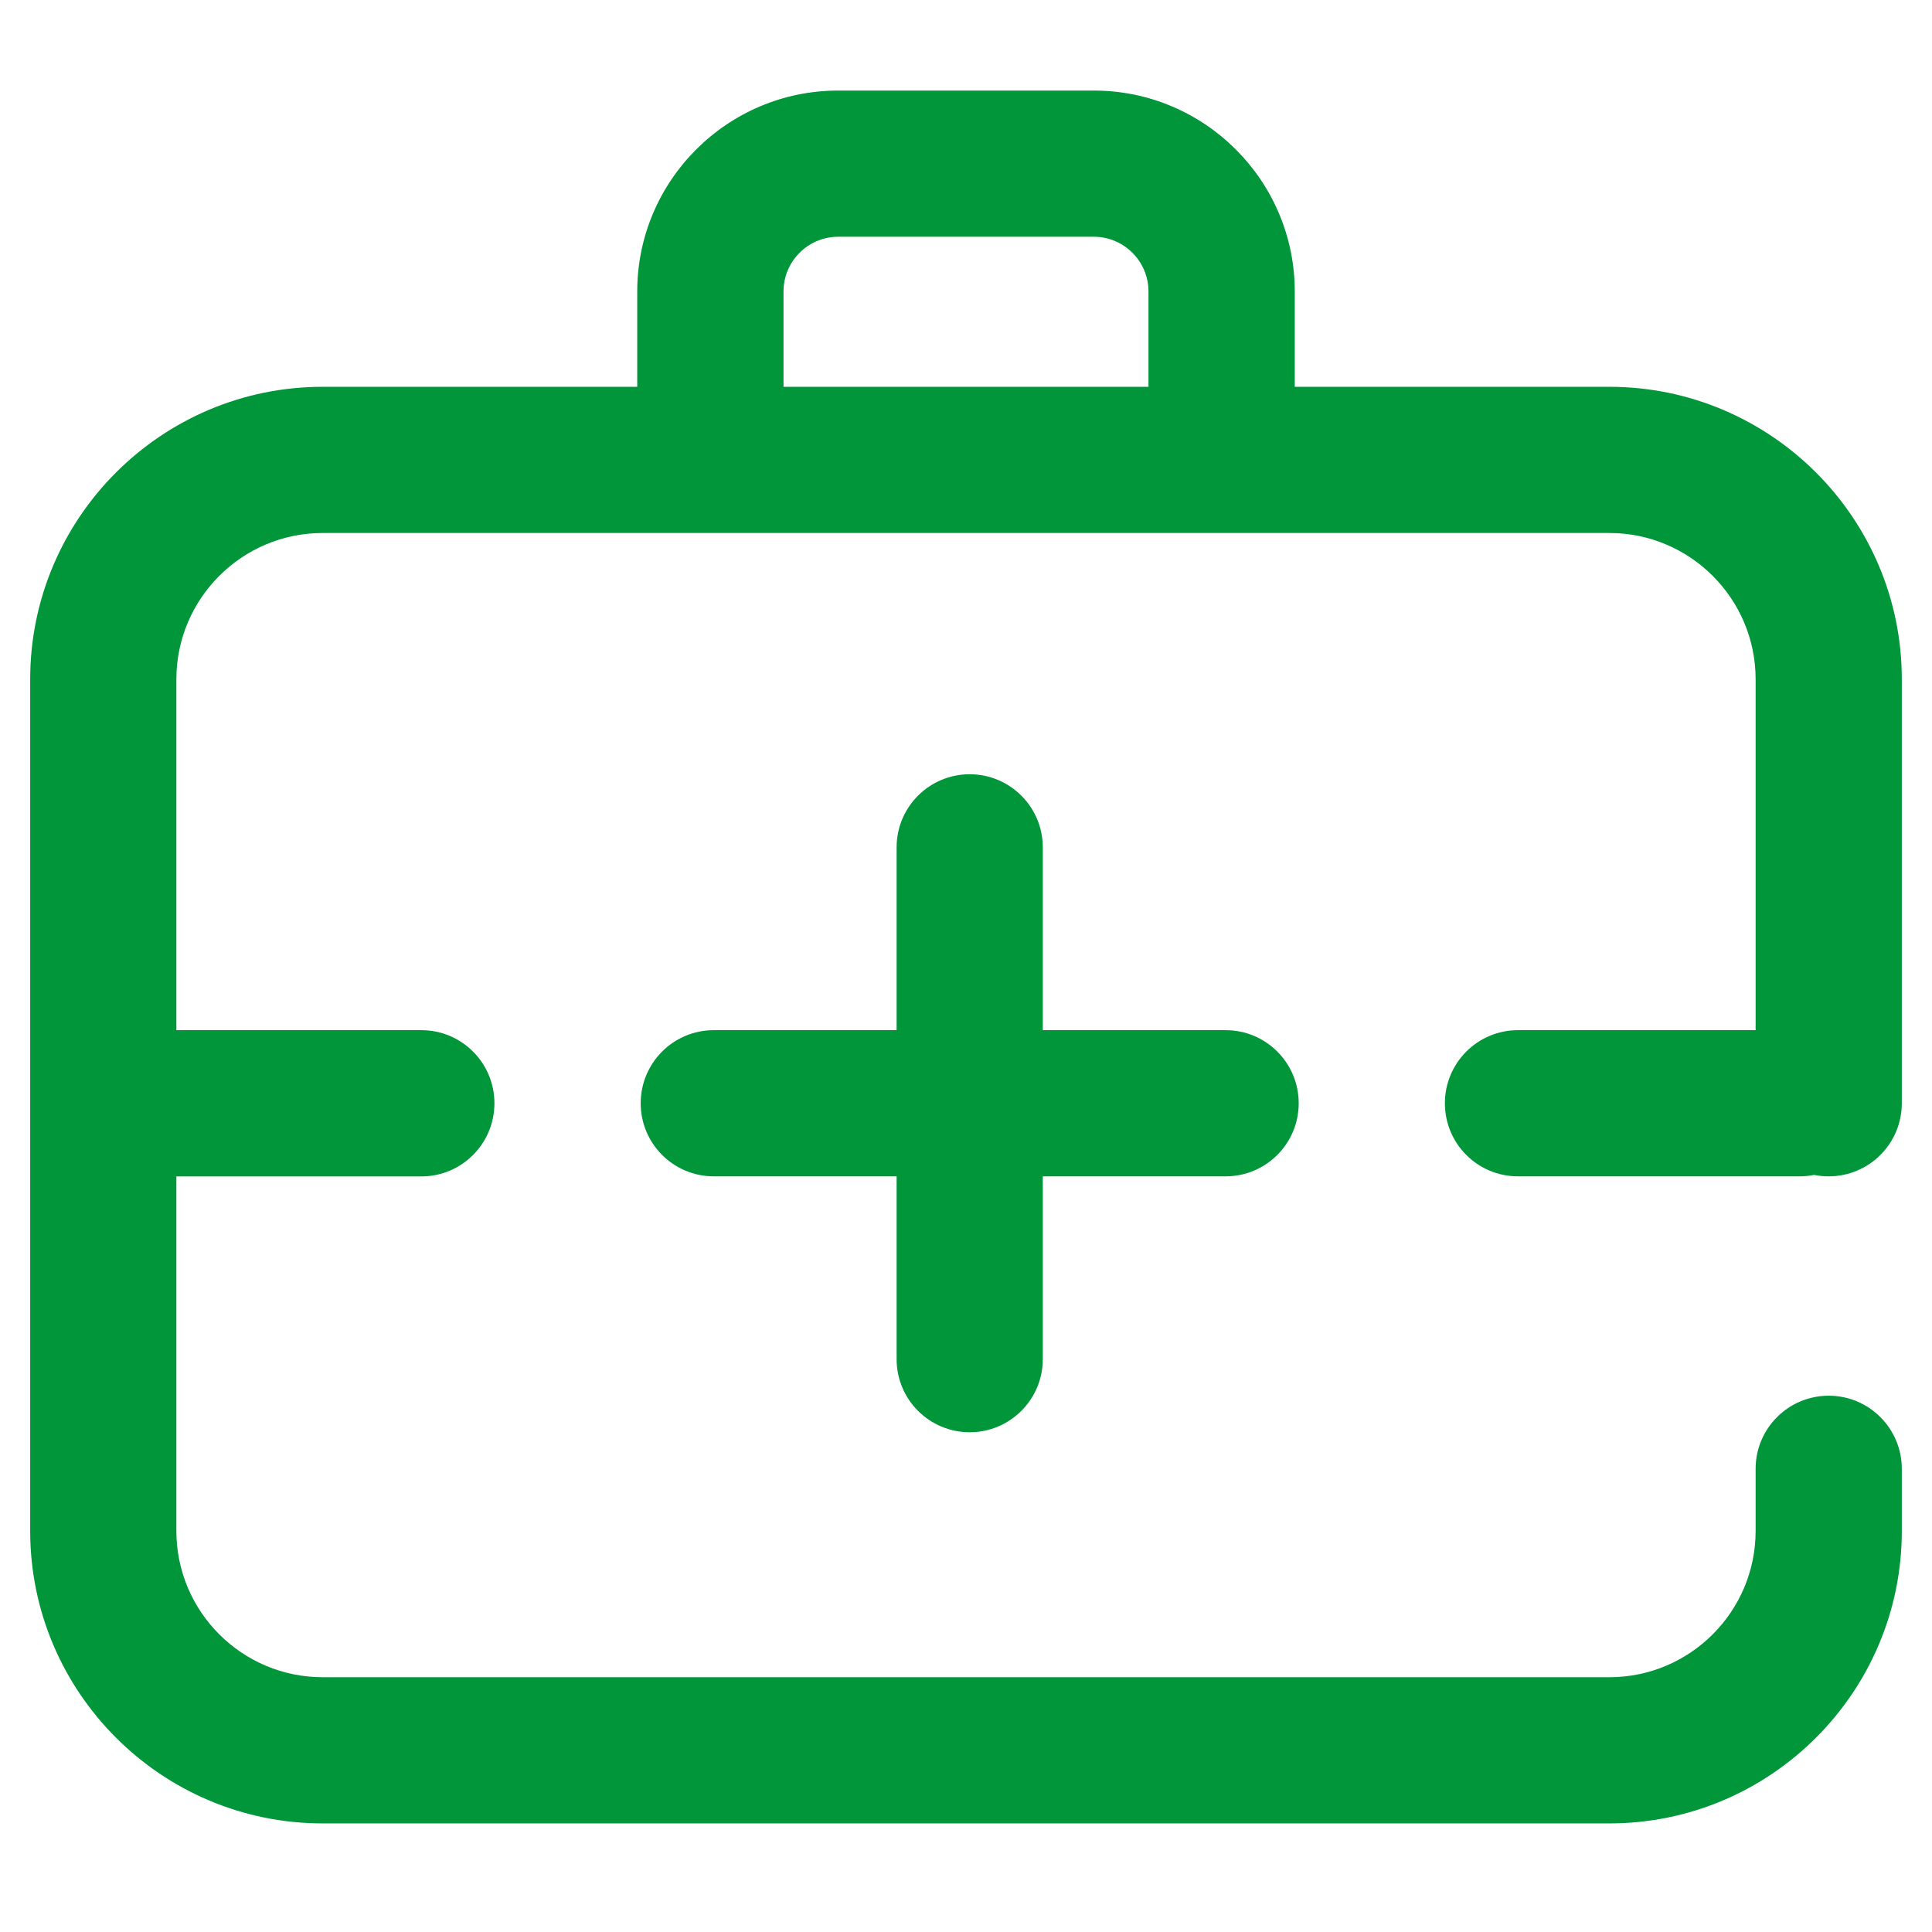
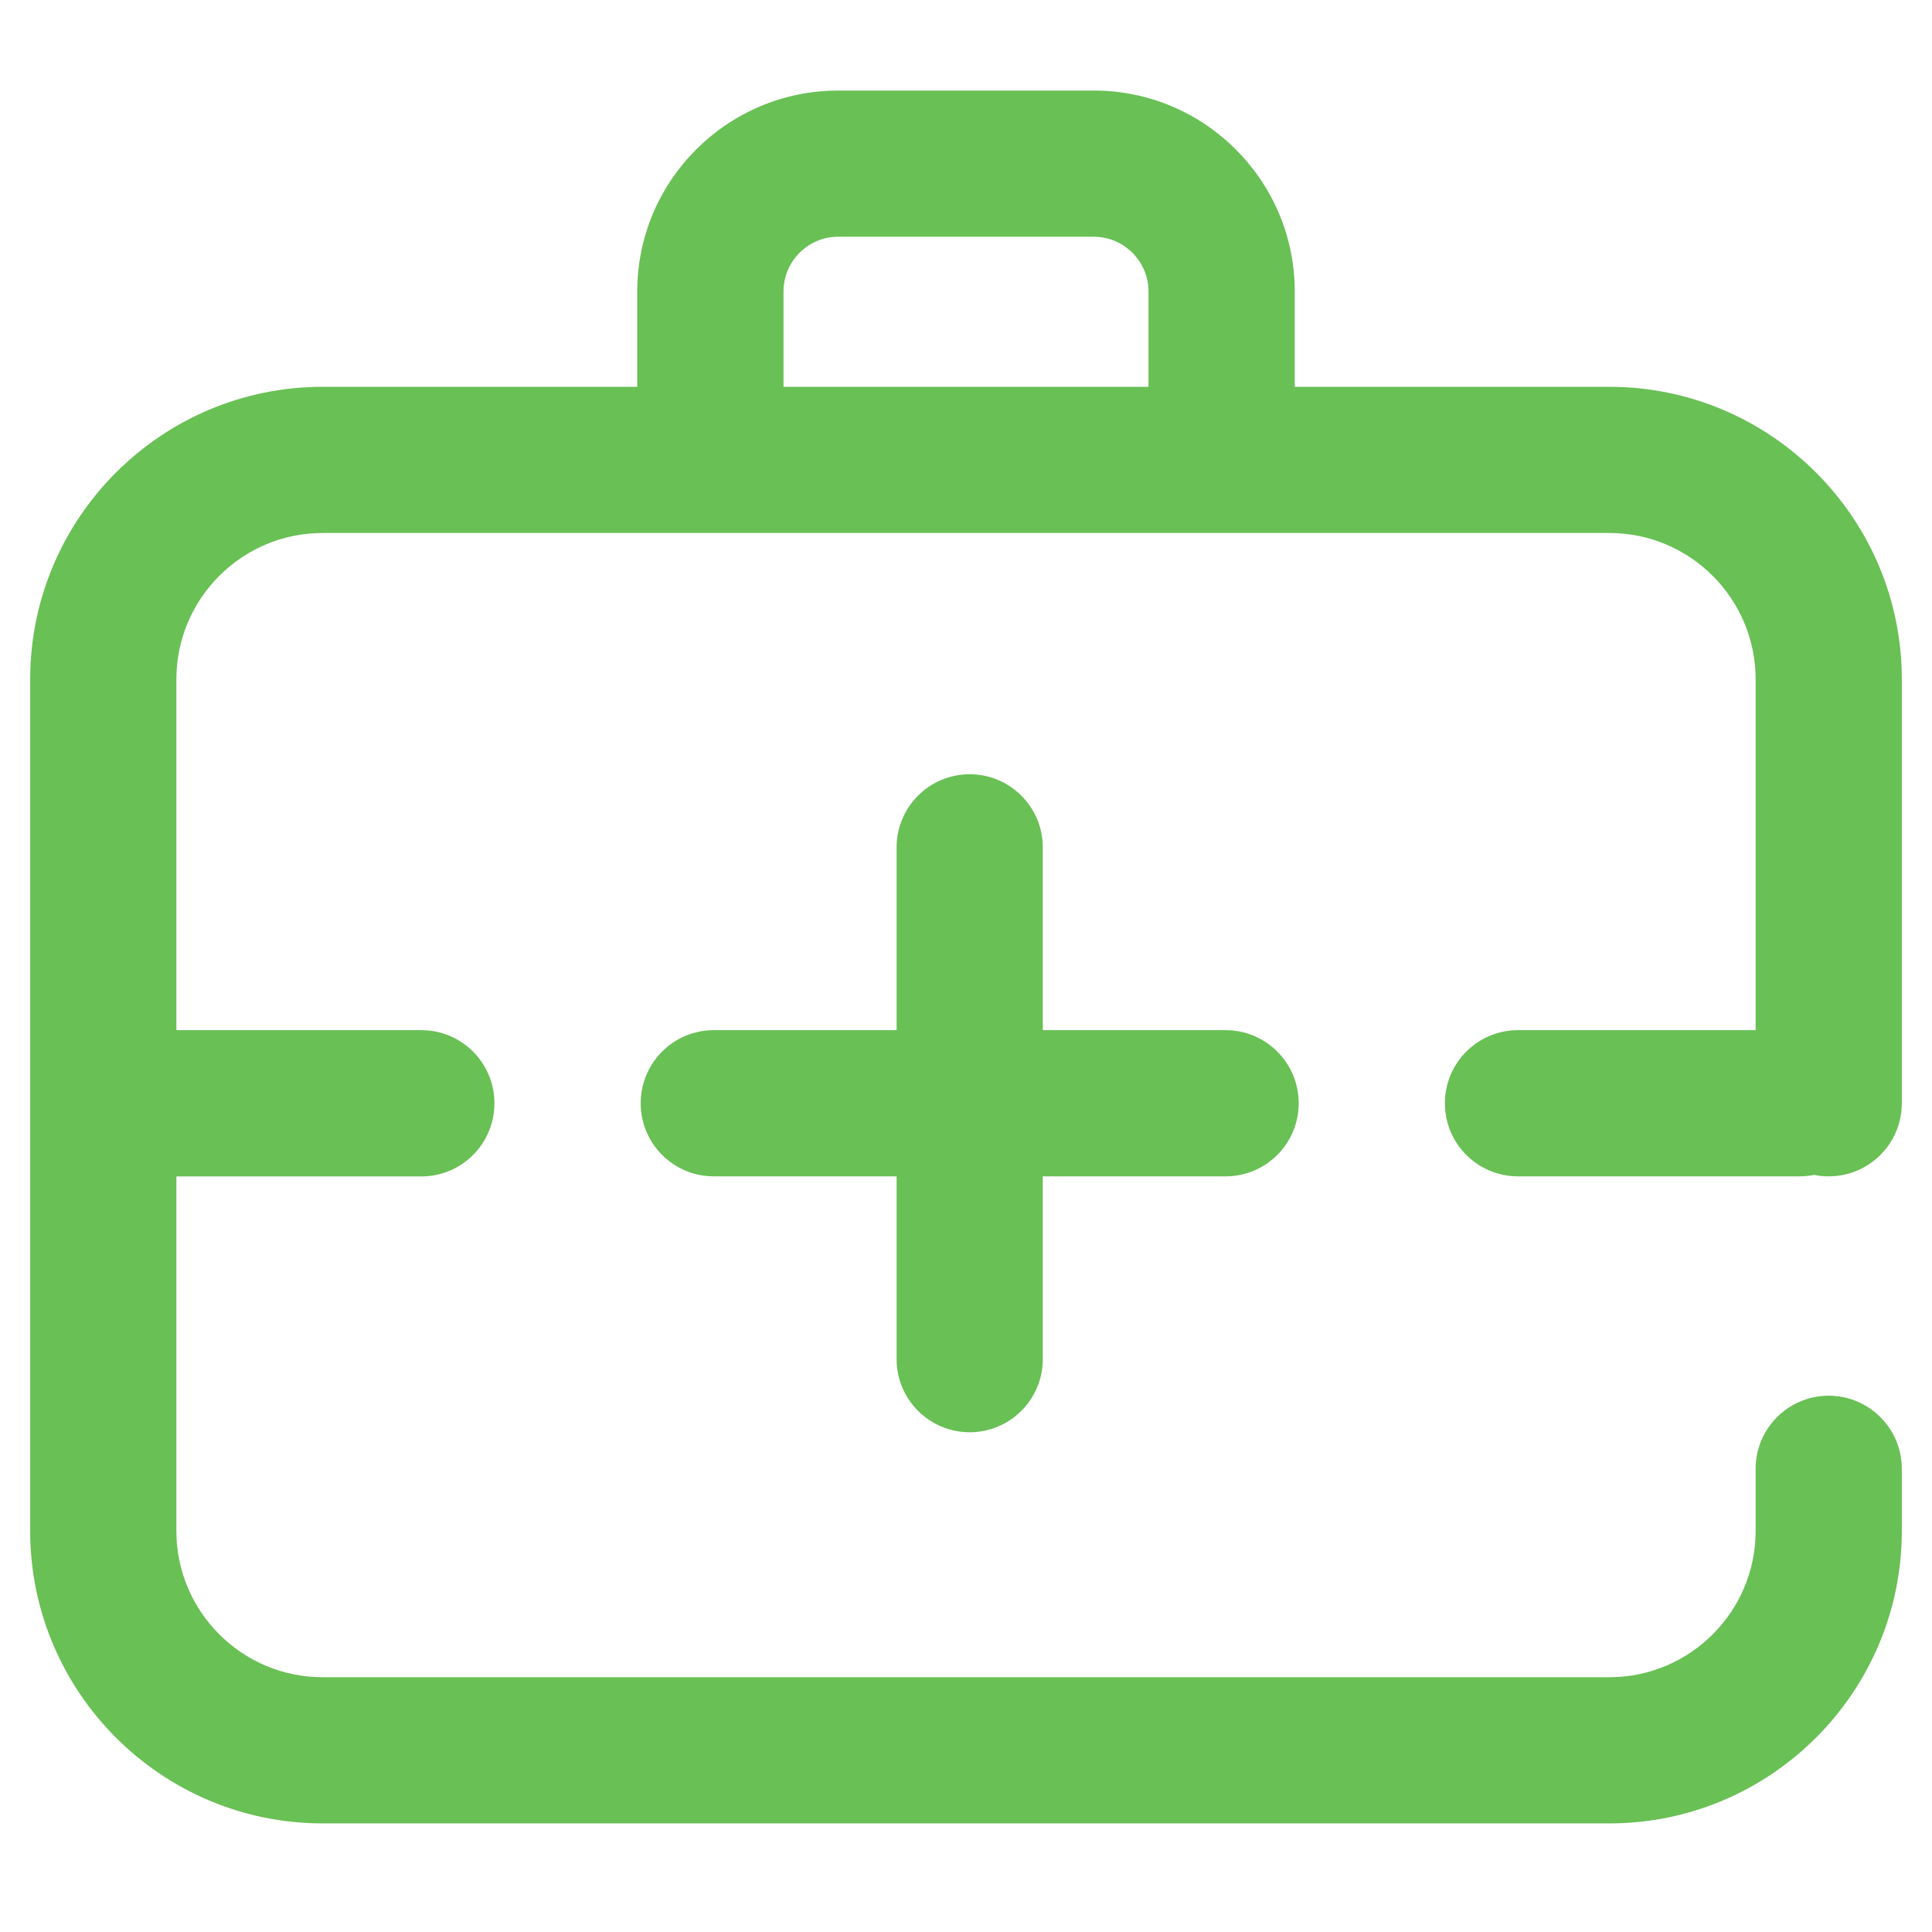
<svg xmlns="http://www.w3.org/2000/svg" width="24" height="24" viewBox="0 0 24 24" fill="none">
-   <path d="M21.809 12.797V8.438C21.809 7.436 20.994 6.621 19.992 6.621H4.008C3.006 6.621 2.191 7.436 2.191 8.438V12.797H5.234C5.736 12.797 6.142 13.204 6.142 13.705C6.142 14.207 5.736 14.614 5.234 14.614H2.191V19.018C2.191 20.02 3.006 20.835 4.008 20.835H19.992C20.994 20.835 21.809 20.02 21.809 19.018V18.246C21.809 17.745 22.215 17.338 22.717 17.338C23.218 17.338 23.625 17.745 23.625 18.246V19.018C23.625 21.021 21.995 22.651 19.992 22.651H4.008C2.005 22.651 0.375 21.021 0.375 19.018V8.438C0.375 6.435 2.005 4.805 4.008 4.805H7.916V3.621C7.916 2.245 9.036 1.125 10.412 1.125H13.588C14.964 1.125 16.084 2.245 16.084 3.621V4.805H19.992C21.995 4.805 23.625 6.435 23.625 8.438V13.705C23.625 14.207 23.218 14.613 22.717 14.613C22.654 14.613 22.594 14.607 22.535 14.595C22.476 14.607 22.416 14.613 22.354 14.613H18.857C18.355 14.613 17.949 14.207 17.949 13.705C17.949 13.204 18.355 12.797 18.857 12.797L21.809 12.797ZM9.733 4.805H14.267V3.621C14.267 3.246 13.962 2.941 13.588 2.941H10.412C10.038 2.941 9.733 3.246 9.733 3.621V4.805Z" fill="#009639" />
-   <path d="M11.138 14.613V16.884C11.138 17.385 11.544 17.792 12.046 17.792C12.547 17.792 12.954 17.385 12.954 16.884V14.613H15.225C15.726 14.613 16.133 14.207 16.133 13.705C16.133 13.203 15.726 12.797 15.225 12.797H12.954V10.526C12.954 10.025 12.547 9.618 12.046 9.618C11.544 9.618 11.138 10.025 11.138 10.526V12.797H8.867C8.366 12.797 7.959 13.203 7.959 13.705C7.959 14.207 8.366 14.613 8.867 14.613H11.138Z" fill="#009639" />
+   <path d="M21.809 12.797V8.438C21.809 7.436 20.994 6.621 19.992 6.621H4.008C3.006 6.621 2.191 7.436 2.191 8.438V12.797H5.234C5.736 12.797 6.142 13.204 6.142 13.705C6.142 14.207 5.736 14.614 5.234 14.614H2.191V19.018C2.191 20.02 3.006 20.835 4.008 20.835H19.992C20.994 20.835 21.809 20.02 21.809 19.018V18.246C21.809 17.745 22.215 17.338 22.717 17.338C23.218 17.338 23.625 17.745 23.625 18.246V19.018C23.625 21.021 21.995 22.651 19.992 22.651H4.008C2.005 22.651 0.375 21.021 0.375 19.018V8.438C0.375 6.435 2.005 4.805 4.008 4.805H7.916V3.621C7.916 2.245 9.036 1.125 10.412 1.125H13.588C14.964 1.125 16.084 2.245 16.084 3.621V4.805H19.992C21.995 4.805 23.625 6.435 23.625 8.438V13.705C23.625 14.207 23.218 14.613 22.717 14.613C22.654 14.613 22.594 14.607 22.535 14.595C22.476 14.607 22.416 14.613 22.354 14.613H18.857C18.355 14.613 17.949 14.207 17.949 13.705C17.949 13.204 18.355 12.797 18.857 12.797L21.809 12.797ZM9.733 4.805H14.267V3.621C14.267 3.246 13.962 2.941 13.588 2.941H10.412C10.038 2.941 9.733 3.246 9.733 3.621V4.805Z" fill="#69C055" />
+   <path d="M11.138 14.613V16.884C11.138 17.385 11.544 17.792 12.046 17.792C12.547 17.792 12.954 17.385 12.954 16.884V14.613H15.225C15.726 14.613 16.133 14.207 16.133 13.705C16.133 13.203 15.726 12.797 15.225 12.797H12.954V10.526C12.954 10.025 12.547 9.618 12.046 9.618C11.544 9.618 11.138 10.025 11.138 10.526V12.797H8.867C8.366 12.797 7.959 13.203 7.959 13.705C7.959 14.207 8.366 14.613 8.867 14.613H11.138Z" fill="#69C055" />
</svg>
